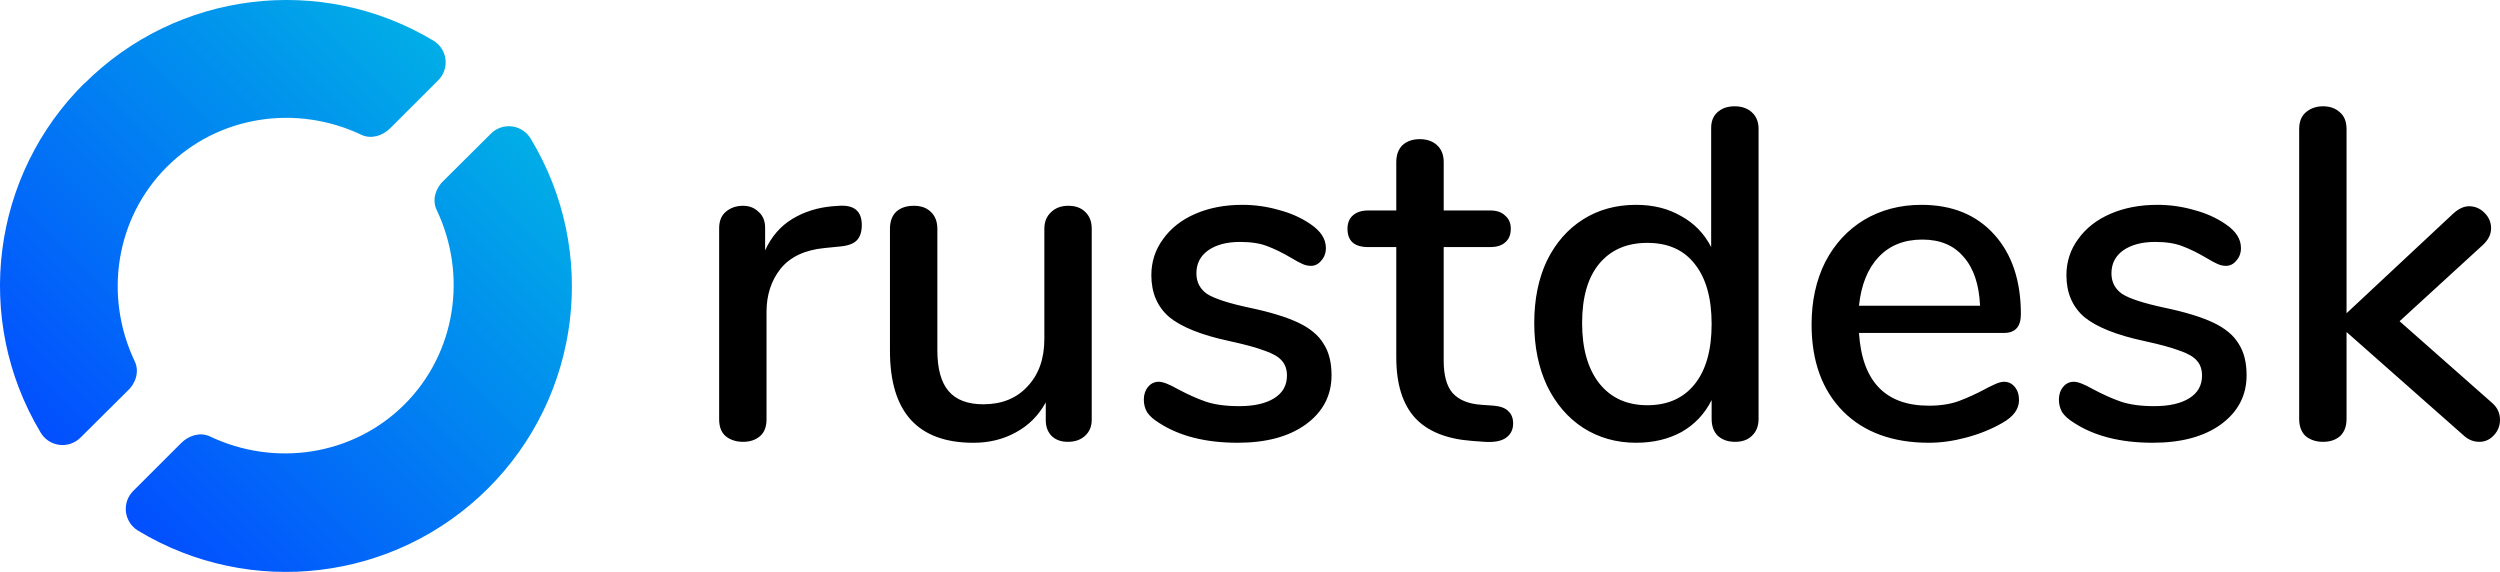
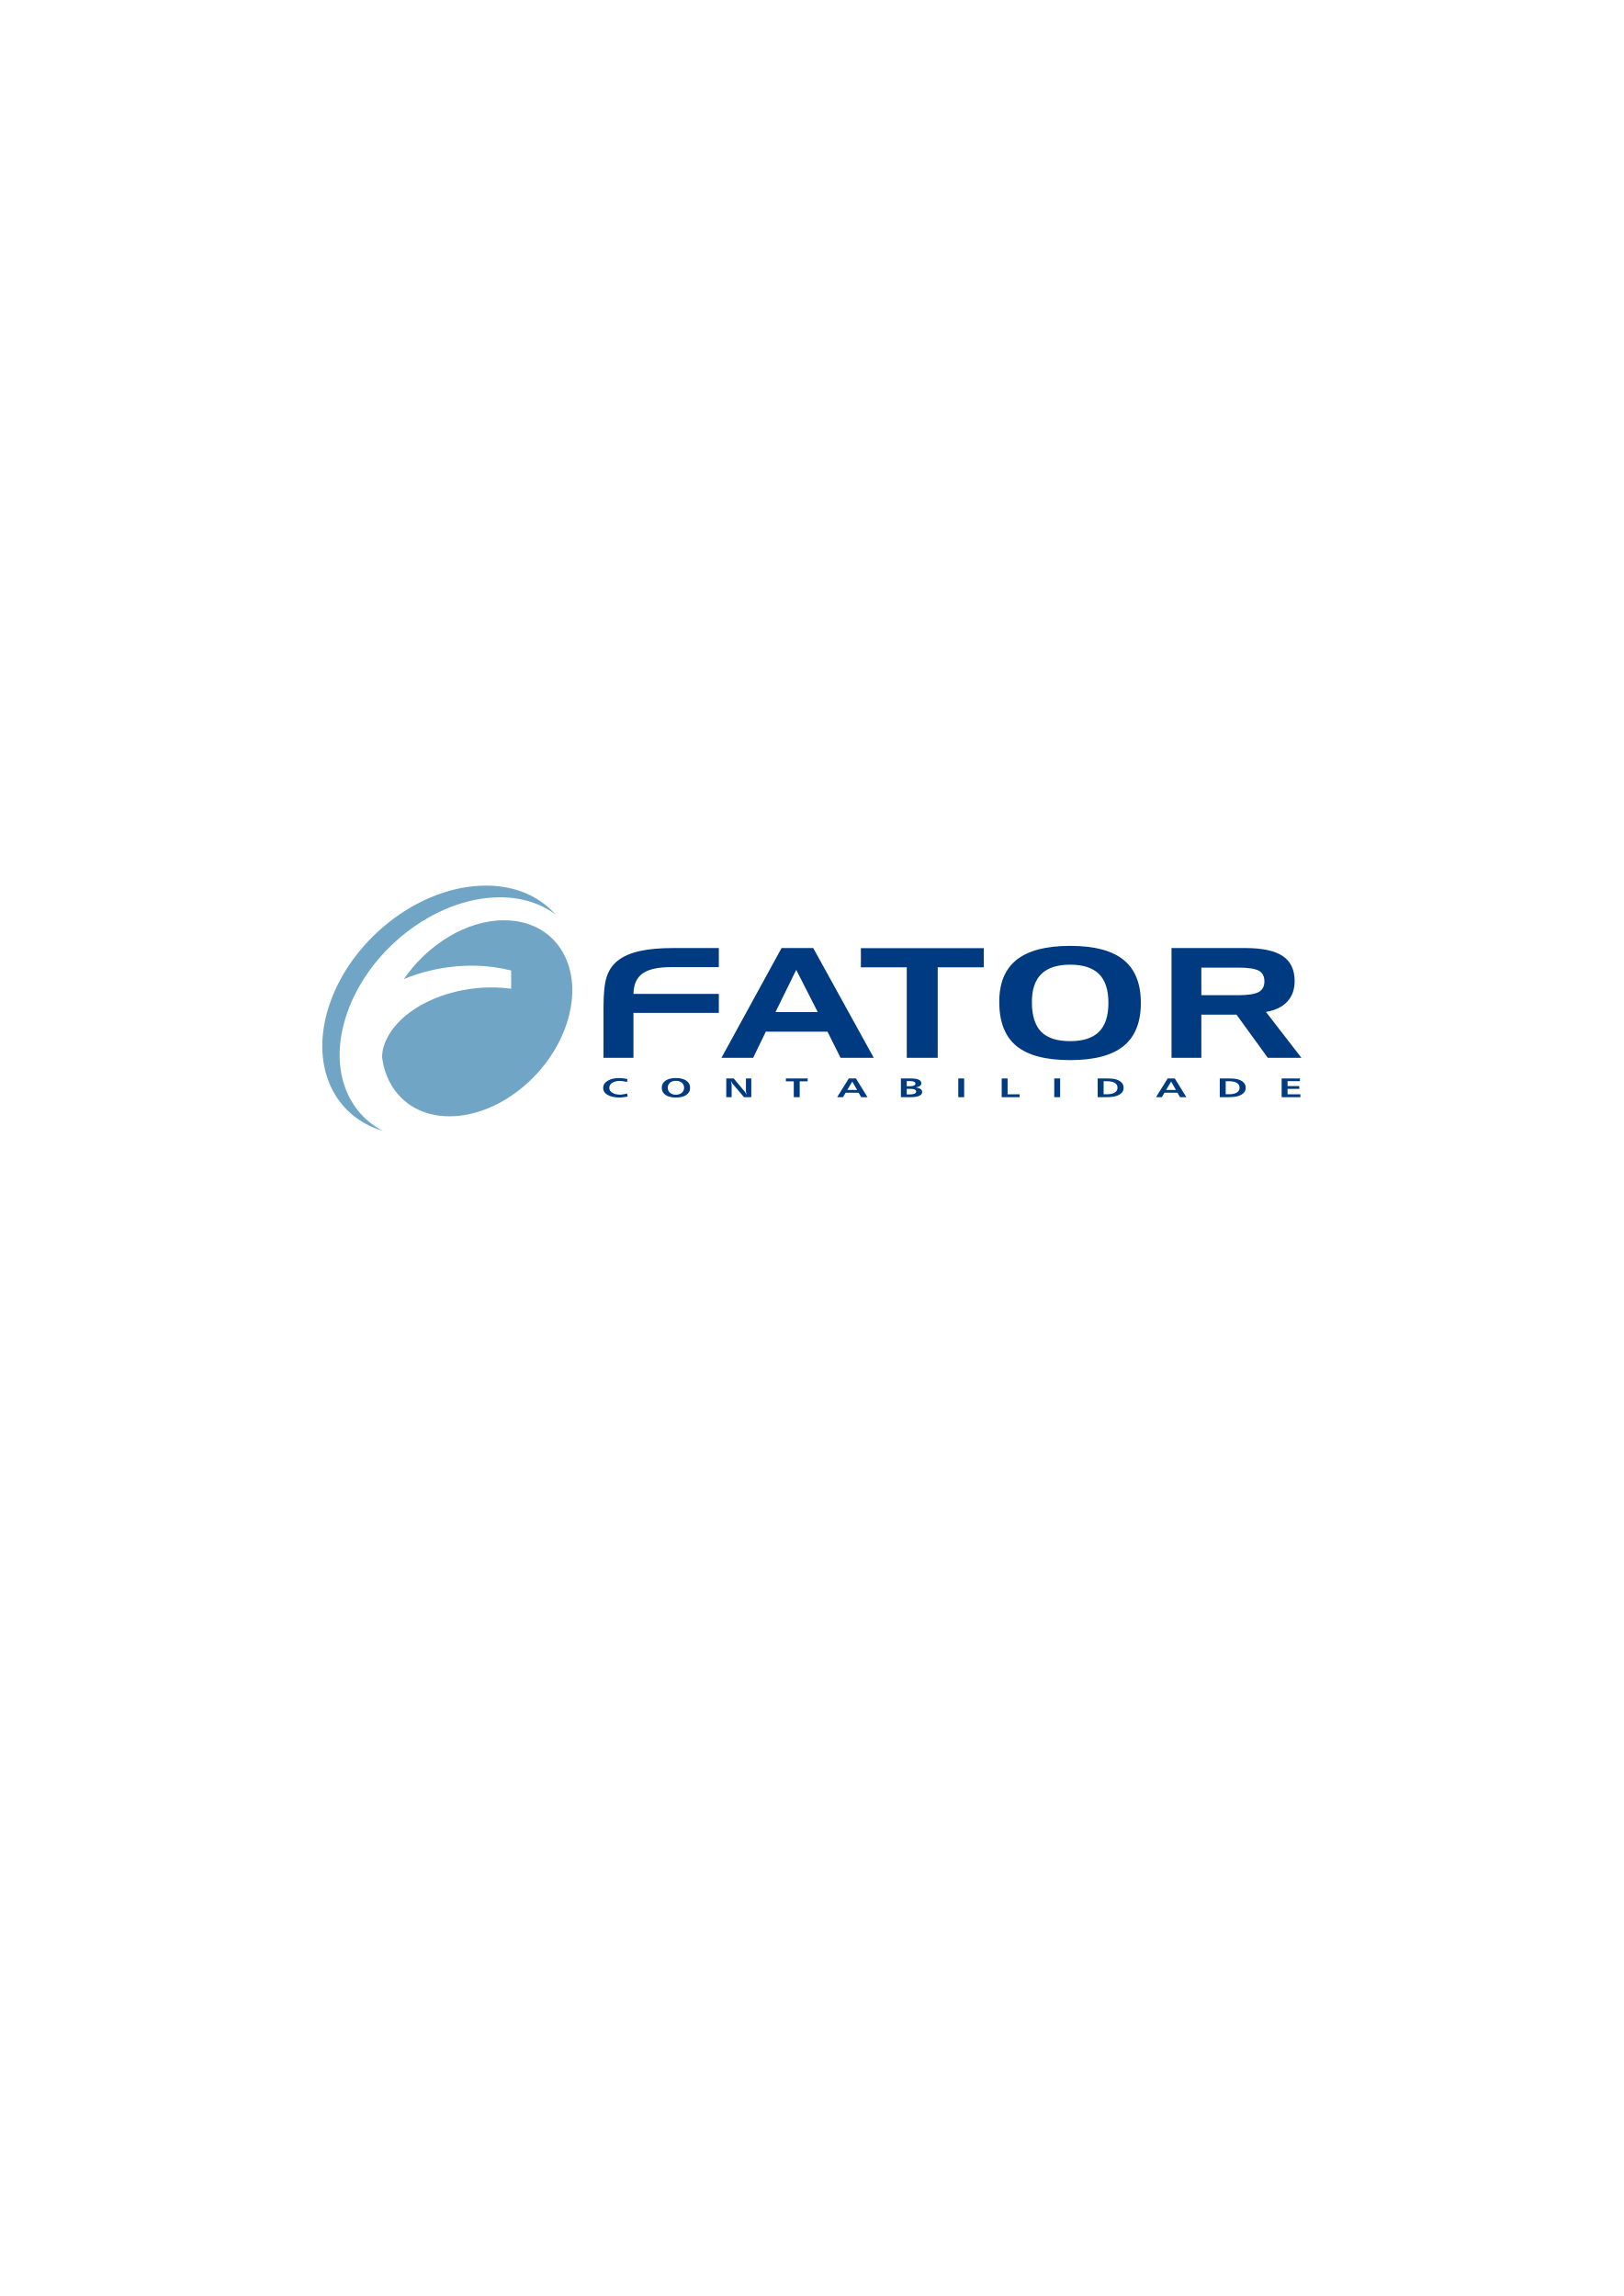
- <svg xmlns="http://www.w3.org/2000/svg" xmlns:xlink="http://www.w3.org/1999/xlink" viewBox="66.993 897.484 113.652 26">
-   <defs>
-     <linearGradient id="a" x1=".148" x2=".845" y1=".851" y2=".154" gradientTransform="matrix(26.301 0 0 26.331 90.674 911.757)" gradientUnits="userSpaceOnUse">
-       <stop offset="0" stop-color="#004ba6" style="stop-color:#024eff;stop-opacity:1" />
-       <stop offset="1" stop-color="#00bfe1" style="stop-color:#01aee6;stop-opacity:1" />
-     </linearGradient>
-     <linearGradient xlink:href="#a" id="c" x1=".148" x2=".845" y1=".851" y2=".154" gradientTransform="matrix(26.00048 0 0 25.99935 66.993 897.485)" gradientUnits="userSpaceOnUse" />
-   </defs>
-   <linearGradient id="b" x1=".148" x2=".845" y1=".851" y2=".154" gradientTransform="matrix(26.301 0 0 26.331 90.674 911.757)" gradientUnits="userSpaceOnUse">
-     <stop offset="0" stop-color="#004ba6" style="stop-color:#0071ff;stop-opacity:1" />
-     <stop offset="1" stop-color="#00bfe1" style="stop-color:#00bfe1;stop-opacity:1" />
-   </linearGradient>
-   <path d="M105.147 906.839q1.024-.064 1.024.875 0 .469-.235.704-.234.234-.81.277l-.64.064q-1.344.128-2.006.939-.64.81-.64 1.962v4.886q0 .512-.298.768-.3.256-.768.256-.47 0-.79-.256-.298-.256-.298-.768v-8.683q0-.49.298-.747.32-.277.79-.277.426 0 .704.277.298.256.298.726v1.024q.427-.939 1.238-1.43.81-.49 1.834-.576zm10.411 0q.49 0 .768.277.298.278.298.768v8.683q0 .448-.298.725-.3.278-.79.278-.448 0-.725-.256-.277-.278-.277-.726v-.81q-.491.896-1.366 1.365-.853.47-1.92.47-3.797 0-3.797-4.182v-5.547q0-.49.277-.768.299-.277.81-.277.492 0 .769.277.299.278.299.768v5.526q0 1.258.512 1.856.512.597 1.578.597 1.259 0 2.006-.81.768-.811.768-2.155v-5.014q0-.469.298-.746.299-.299.79-.299zm7.701 10.773q-2.176 0-3.563-.896-.384-.234-.554-.49-.15-.256-.15-.576 0-.342.192-.576.192-.235.49-.235.278 0 .876.341.64.342 1.237.555.619.213 1.536.213 1.024 0 1.6-.362.576-.363.576-1.024 0-.427-.235-.683-.213-.256-.768-.448-.554-.213-1.642-.448-1.878-.405-2.71-1.088-.81-.704-.81-1.899 0-.917.533-1.642.533-.747 1.472-1.152.939-.406 2.133-.406.854 0 1.664.235.81.213 1.43.64.703.47.703 1.088 0 .341-.213.576-.192.235-.47.235-.191 0-.383-.086-.192-.085-.512-.277-.576-.341-1.088-.533-.49-.192-1.237-.192-.896 0-1.451.384-.533.384-.533 1.045 0 .597.49.939.512.32 1.899.618 1.43.299 2.24.683.81.384 1.152.96.363.555.363 1.43 0 1.386-1.174 2.24-1.152.831-3.093.831zm11.648-1.685q.47.043.661.256.213.192.213.555 0 .426-.34.66-.32.214-.96.172l-.577-.043q-1.728-.128-2.581-1.045-.854-.94-.854-2.752v-5.014h-1.28q-.938 0-.938-.832 0-.384.234-.597.256-.235.704-.235h1.28v-2.197q0-.49.278-.768.298-.277.79-.277.49 0 .788.277.3.277.3.768v2.197h2.111q.448 0 .683.235.256.213.256.597 0 .406-.256.619-.235.213-.683.213h-2.112v5.163q0 1.003.405 1.472.427.47 1.28.533zm10.943-13.611q.491 0 .79.278.299.277.299.746v13.184q0 .491-.299.768-.277.278-.768.278-.49 0-.79-.278-.277-.277-.277-.768v-.853q-.469.939-1.365 1.45-.896.491-2.07.491-1.343 0-2.41-.682-1.045-.683-1.643-1.92-.576-1.238-.576-2.838 0-1.621.576-2.837.598-1.216 1.643-1.877 1.045-.662 2.41-.662 1.174 0 2.049.512.896.491 1.365 1.408v-5.418q0-.448.277-.704.3-.278.79-.278zm-3.967 13.59q1.386 0 2.154-.96t.768-2.731q0-1.77-.768-2.73-.746-.96-2.154-.96t-2.198.96q-.768.938-.768 2.687 0 1.75.79 2.752.79.982 2.176.982zm16.213-1.067q.299 0 .49.235.193.234.193.597 0 .619-.768 1.045-.747.427-1.643.662-.875.234-1.685.234-2.475 0-3.904-1.429-1.43-1.45-1.43-3.947 0-1.6.619-2.837.64-1.237 1.77-1.92 1.153-.683 2.603-.683 2.091 0 3.307 1.344 1.216 1.344 1.216 3.627 0 .853-.768.853h-6.592q.213 3.307 3.179 3.307.789 0 1.365-.213.576-.214 1.216-.555.064-.043.341-.17.299-.15.491-.15zm-3.712-6.464q-1.237 0-1.984.79-.747.789-.896 2.218h5.504q-.064-1.45-.747-2.219-.661-.789-1.877-.789zm10.475 9.237q-2.176 0-3.563-.896-.384-.234-.555-.49-.149-.256-.149-.576 0-.342.192-.576.192-.235.49-.235.278 0 .875.341.64.342 1.238.555.618.213 1.536.213 1.024 0 1.6-.362.576-.363.576-1.024 0-.427-.235-.683-.213-.256-.768-.448-.555-.213-1.643-.448-1.877-.405-2.709-1.088-.81-.704-.81-1.899 0-.917.533-1.642.533-.747 1.472-1.152.938-.406 2.133-.406.853 0 1.664.235.81.213 1.43.64.703.47.703 1.088 0 .341-.213.576-.192.235-.47.235-.191 0-.383-.086-.192-.085-.512-.277-.576-.341-1.088-.533-.491-.192-1.238-.192-.896 0-1.45.384-.534.384-.534 1.045 0 .597.491.939.512.32 1.899.618 1.429.299 2.24.683.81.384 1.152.96.362.555.362 1.43 0 1.386-1.173 2.24-1.152.831-3.093.831zm15.402-1.834q.384.32.384.789 0 .405-.277.704-.277.299-.661.299-.406 0-.726-.3l-5.312-4.692v3.946q0 .512-.298.79-.299.256-.768.256-.47 0-.79-.256-.298-.278-.298-.79v-13.162q0-.512.298-.768.32-.278.79-.278.469 0 .768.278.298.256.298.768v8.362l4.864-4.544q.363-.32.704-.32.406 0 .704.299.299.299.299.704 0 .405-.363.747l-3.797 3.477z" />
-   <path fill="url(#b)" d="m89.318 903.552-2.135 2.122c-.376.337-.558.879-.347 1.337 1.422 2.976.882 6.524-1.452 8.856-2.335 2.331-5.887 2.87-8.866 1.449-.439-.197-.954-.03-1.292.312l-2.17 2.167a1.154 1.154 0 0 0 .208 1.81 13.005 13.005 0 0 0 15.91-1.912 12.97 12.97 0 0 0 1.956-15.887 1.154 1.154 0 0 0-1.812-.254zm-18.467-2.305a12.969 12.969 0 0 0-2.02 15.885 1.154 1.154 0 0 0 1.812.254l2.124-2.11c.385-.336.572-.884.359-1.348-1.423-2.976-.884-6.524 1.451-8.856 2.334-2.332 5.887-2.871 8.866-1.45.434.194.942.033 1.281-.3l2.182-2.18a1.152 1.152 0 0 0-.208-1.81 13.009 13.009 0 0 0-15.893 1.973z" style="fill:url(#c);stroke-width:.988" />
+ <svg xmlns="http://www.w3.org/2000/svg" version="1.1" width="595.276pt" height="841.89pt" id="svg281" viewBox="0 0 595.276 841.89">
+   <defs id="defs285" />
+   <g id="Layer1000">
+     <path d="m 221.255,369.357 c 0,-5.13 0.398,-8.887 1.208,-11.289 0.798,-2.401 2.163,-4.364 4.097,-5.878 1.982,-1.552 4.629,-2.701 7.941,-3.448 3.3,-0.748 7.421,-1.121 12.352,-1.121 h 16.679 v 7.009 h -17.597 c -4.75,0 -8.194,0.775 -10.357,2.318 -2.163,1.542 -3.275,4.037 -3.348,7.485 h 31.303 v 6.953 H 232.229 V 387.87 h -10.974 z m 70.657,-13.737 -7.614,15.494 h 15.506 z m -5.378,-7.999 h 11.603 L 320.339,387.87 H 308.156 l -4.774,-9.579 h -22.625 l -4.641,9.579 h -11.614 z m 45.906,7.065 h -16.824 v -7.009 h 45.044 v 7.009 h -16.884 V 387.87 h -11.336 z m 33.904,12.653 c 0,-6.925 2.139,-12.074 6.417,-15.447 4.291,-3.373 10.805,-5.065 19.555,-5.065 8.822,0 15.349,1.71 19.579,5.121 4.242,3.411 6.357,8.681 6.357,15.802 0,7.112 -2.115,12.392 -6.357,15.821 -4.23,3.43 -10.757,5.149 -19.579,5.149 -8.919,0 -15.47,-1.729 -19.676,-5.177 -4.194,-3.448 -6.297,-8.85 -6.297,-16.204 z m 25.973,-13.616 c -4.689,0 -8.206,1.131 -10.527,3.393 -2.321,2.271 -3.481,5.691 -3.481,10.27 0,4.971 1.124,8.607 3.384,10.915 2.248,2.308 5.789,3.467 10.623,3.467 4.762,0 8.291,-1.149 10.6,-3.439 2.296,-2.289 3.444,-5.822 3.444,-10.588 0,-4.775 -1.148,-8.308 -3.444,-10.597 -2.309,-2.28 -5.838,-3.42 -10.6,-3.42 z m 61.533,1.075 h -13.416 v 10.12 h 13.416 c 3.638,0 6.164,-0.383 7.577,-1.149 1.414,-0.766 2.127,-2.075 2.127,-3.934 0,-1.85 -0.689,-3.149 -2.067,-3.906 -1.39,-0.757 -3.928,-1.131 -7.638,-1.131 z m -24.354,-7.177 h 26.94 c 6.285,0 10.889,0.972 13.814,2.925 2.925,1.953 4.387,5.019 4.387,9.177 0,3.084 -0.906,5.598 -2.707,7.551 -1.813,1.953 -4.411,3.215 -7.808,3.776 L 477.115,387.87 H 464.799 L 453.317,372.039 H 440.434 V 387.87 h -10.938 z" style="fill:#003a81;fill-rule:evenodd" id="path262" />
+     <path d="m 230.029,395.657 -0.14,1.086 c -0.042,-0.01 -0.095,-0.023 -0.164,-0.038 -1.016,-0.239 -1.812,-0.358 -2.384,-0.358 -1.204,0 -2.166,0.234 -2.888,0.701 -0.719,0.466 -1.08,1.088 -1.08,1.863 0,0.735 0.372,1.33 1.115,1.787 0.746,0.457 1.726,0.686 2.945,0.686 0.409,0 1.02,-0.089 1.839,-0.265 0.287,-0.061 0.503,-0.104 0.648,-0.13 l 0.185,1.087 c -0.135,0.023 -0.332,0.056 -0.596,0.102 -0.993,0.176 -1.747,0.265 -2.26,0.265 -1.889,0 -3.38,-0.316 -4.471,-0.951 -1.091,-0.635 -1.636,-1.493 -1.636,-2.579 0,-1.085 0.548,-1.96 1.641,-2.624 1.093,-0.664 2.542,-0.997 4.349,-0.997 0.561,0 1.32,0.087 2.276,0.261 0.285,0.049 0.49,0.084 0.619,0.107 z m 17.769,0.651 c -0.895,0 -1.618,0.231 -2.165,0.692 -0.548,0.463 -0.822,1.078 -0.822,1.848 0,0.773 0.271,1.391 0.816,1.857 0.546,0.465 1.27,0.697 2.171,0.697 0.899,0 1.626,-0.234 2.176,-0.701 0.55,-0.466 0.825,-1.085 0.825,-1.854 0,-0.766 -0.274,-1.381 -0.825,-1.845 -0.55,-0.463 -1.278,-0.696 -2.176,-0.696 z m 0,-1.019 c 1.61,0 2.88,0.318 3.807,0.956 0.93,0.638 1.394,1.511 1.394,2.622 0,1.114 -0.461,1.988 -1.386,2.623 -0.922,0.635 -2.195,0.951 -3.815,0.951 -1.618,0 -2.885,-0.316 -3.807,-0.951 -0.919,-0.635 -1.381,-1.508 -1.381,-2.623 0,-1.117 0.461,-1.993 1.386,-2.627 0.922,-0.635 2.189,-0.951 3.801,-0.951 z m 18.467,0.15 h 2.716 l 4.028,4.795 c 0.103,0.132 0.218,0.305 0.345,0.518 0.124,0.211 0.253,0.455 0.382,0.729 -0.09,-0.325 -0.156,-0.621 -0.198,-0.888 -0.045,-0.267 -0.066,-0.496 -0.066,-0.686 v -4.467 h 1.96 v 6.862 h -2.677 l -4.152,-4.907 c -0.108,-0.122 -0.216,-0.282 -0.324,-0.481 -0.108,-0.201 -0.219,-0.435 -0.327,-0.706 0.084,0.402 0.15,0.747 0.198,1.035 0.05,0.288 0.074,0.491 0.074,0.607 v 4.452 h -1.96 z m 21.86,0 h 7.979 v 1.058 h -2.924 v 5.804 h -2.168 v -5.804 h -2.887 z m 24.334,1.144 -1.839,3.086 h 3.607 z m -1.267,-1.144 h 2.608 l 4.239,6.862 h -2.332 l -0.912,-1.624 h -4.776 l -0.951,1.624 h -2.145 z m 21.231,3.814 v 2.049 h 1.159 c 0.751,0 1.322,-0.089 1.715,-0.265 0.392,-0.178 0.59,-0.435 0.59,-0.773 0,-0.33 -0.182,-0.58 -0.548,-0.752 -0.364,-0.173 -0.898,-0.259 -1.604,-0.259 z m 0,-2.848 v 1.892 h 1.028 c 0.709,0 1.249,-0.081 1.617,-0.241 0.366,-0.161 0.55,-0.395 0.55,-0.7 0,-0.311 -0.171,-0.549 -0.516,-0.71 -0.345,-0.16 -0.854,-0.241 -1.52,-0.241 z m -2.132,-0.966 h 3.636 c 1.262,0 2.218,0.15 2.872,0.452 0.654,0.3 0.98,0.742 0.98,1.325 0,0.372 -0.177,0.692 -0.532,0.956 -0.355,0.264 -0.856,0.45 -1.504,0.561 0.756,0.096 1.333,0.287 1.736,0.573 0.4,0.287 0.6,0.649 0.6,1.088 0,0.621 -0.358,1.094 -1.077,1.419 -0.717,0.325 -1.771,0.488 -3.159,0.488 h -3.552 z m 21.028,0 h 2.161 v 6.862 h -2.161 z m 15.919,0 h 2.161 v 5.814 h 4.4 v 1.048 h -6.561 z m 19.268,0 h 2.161 v 6.862 h -2.161 z m 18.096,1.019 v 4.785 h 1.249 c 1.215,0 2.16,-0.211 2.832,-0.633 0.675,-0.422 1.012,-1.012 1.012,-1.772 0,-0.773 -0.335,-1.362 -1.006,-1.769 -0.672,-0.407 -1.639,-0.611 -2.898,-0.611 z m -2.176,-1.019 h 3.14 c 0.932,0 1.728,0.04 2.389,0.12 0.662,0.081 1.202,0.204 1.626,0.372 0.785,0.311 1.375,0.712 1.771,1.202 0.392,0.489 0.59,1.065 0.59,1.724 0,0.661 -0.2,1.235 -0.598,1.723 -0.398,0.486 -0.996,0.885 -1.794,1.195 -0.448,0.18 -1.009,0.313 -1.686,0.397 -0.677,0.086 -1.499,0.129 -2.466,0.129 h -2.972 z m 26.927,1.144 -1.839,3.086 h 3.607 z m -1.267,-1.144 h 2.608 l 4.239,6.862 h -2.332 l -0.912,-1.624 h -4.776 l -0.951,1.624 h -2.145 z m 21.276,1.019 v 4.785 h 1.249 c 1.215,0 2.16,-0.211 2.832,-0.633 0.675,-0.422 1.012,-1.012 1.012,-1.772 0,-0.773 -0.335,-1.362 -1.006,-1.769 -0.672,-0.407 -1.639,-0.611 -2.898,-0.611 z m -2.177,-1.019 h 3.141 c 0.932,0 1.728,0.04 2.389,0.12 0.662,0.081 1.202,0.204 1.626,0.372 0.785,0.311 1.375,0.712 1.77,1.202 0.392,0.489 0.59,1.065 0.59,1.724 0,0.661 -0.2,1.235 -0.598,1.723 -0.398,0.486 -0.996,0.885 -1.794,1.195 -0.448,0.18 -1.009,0.313 -1.686,0.397 -0.677,0.086 -1.499,0.129 -2.466,0.129 h -2.972 z m 22.688,0 h 6.7 v 0.986 h -4.539 v 1.82 h 4.302 v 1.009 h -4.302 v 2.01 h 4.702 v 1.038 h -6.863 z" style="fill:#003a81;fill-rule:evenodd" id="path264" />
+     <g id="Layer1001">
+       <path d="m 184.811,337.442 c 18.516,0 29.055,16.094 23.537,35.939 -5.523,19.846 -25.01,35.939 -43.527,35.939 -13.766,0 -23.12,-8.9 -24.744,-21.622 0.014,-1.562 0.264,-3.177 0.873,-4.829 5.22,-14.127 26.664,-22.95 46.164,-20.348 l 0.285,0.036 v -3.428 -1.127 -2.149 c -2.022,-0.519 -4.148,-0.925 -6.366,-1.223 -11.376,-1.519 -23.08,0.259 -32.963,4.386 8.703,-12.699 22.99,-21.576 36.741,-21.576 z" style="fill:#70a5c5;fill-rule:evenodd" id="path266" />
+       <path d="m 178.133,324.73 c 10.876,0 19.684,3.98 25.508,10.593 -5.311,-4.002 -12.227,-6.302 -20.355,-6.302 -23.975,0 -49.391,20.012 -56.755,44.688 -5.477,18.352 0.573,34.121 13.895,40.999 -17.59,-5.2 -26.481,-23.028 -20.31,-44.221 7.357,-25.267 33.338,-45.757 58.018,-45.757 z" style="fill:#70a5c5;fill-rule:evenodd" id="path268" />
+     </g>
+   </g>
</svg>
